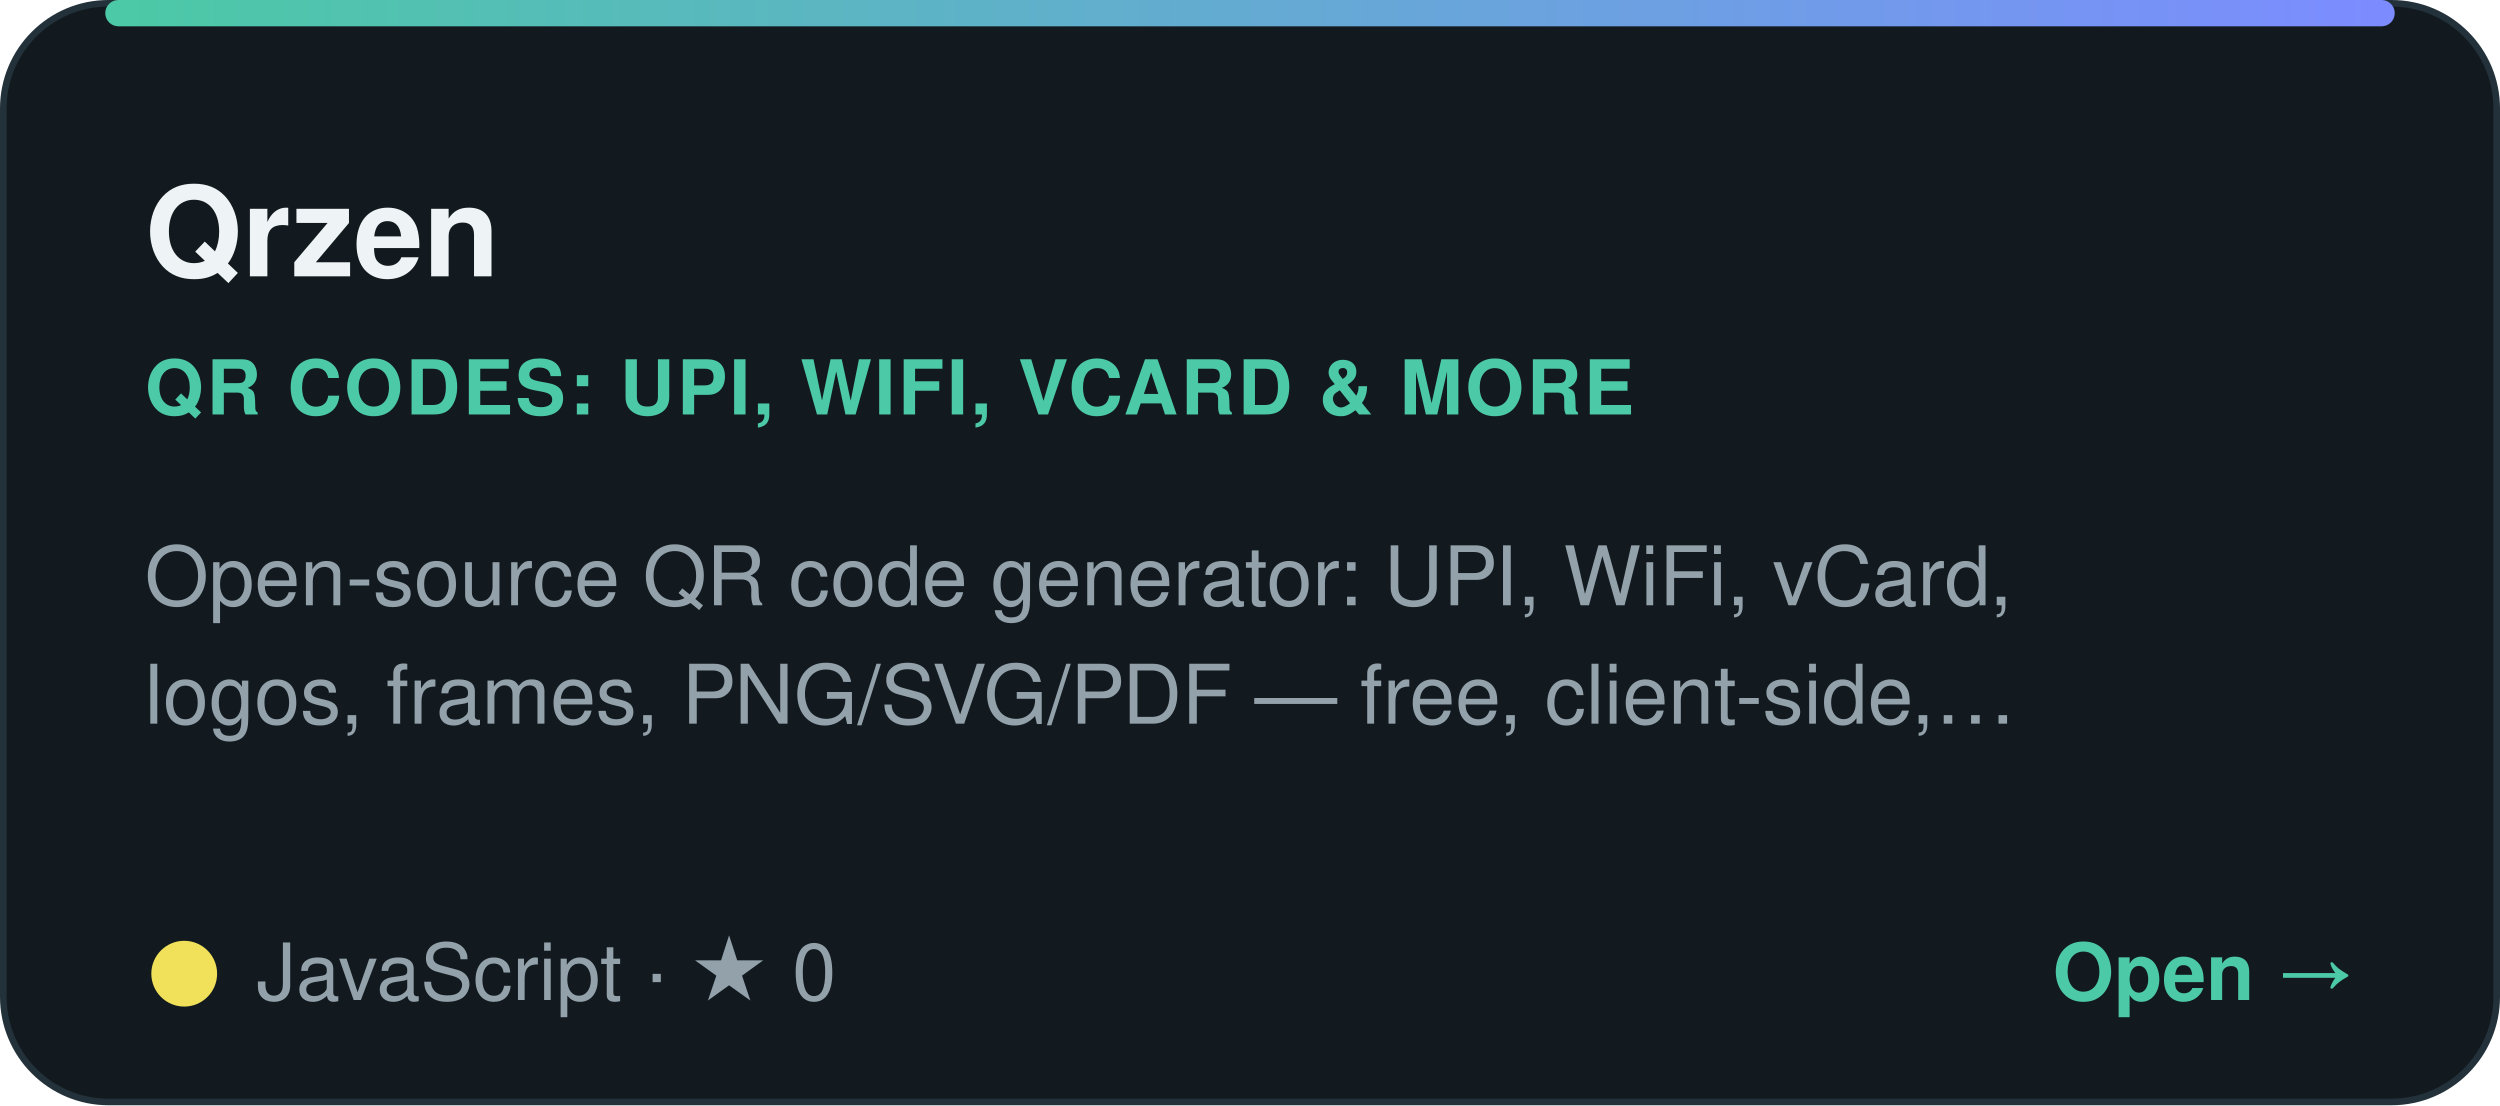
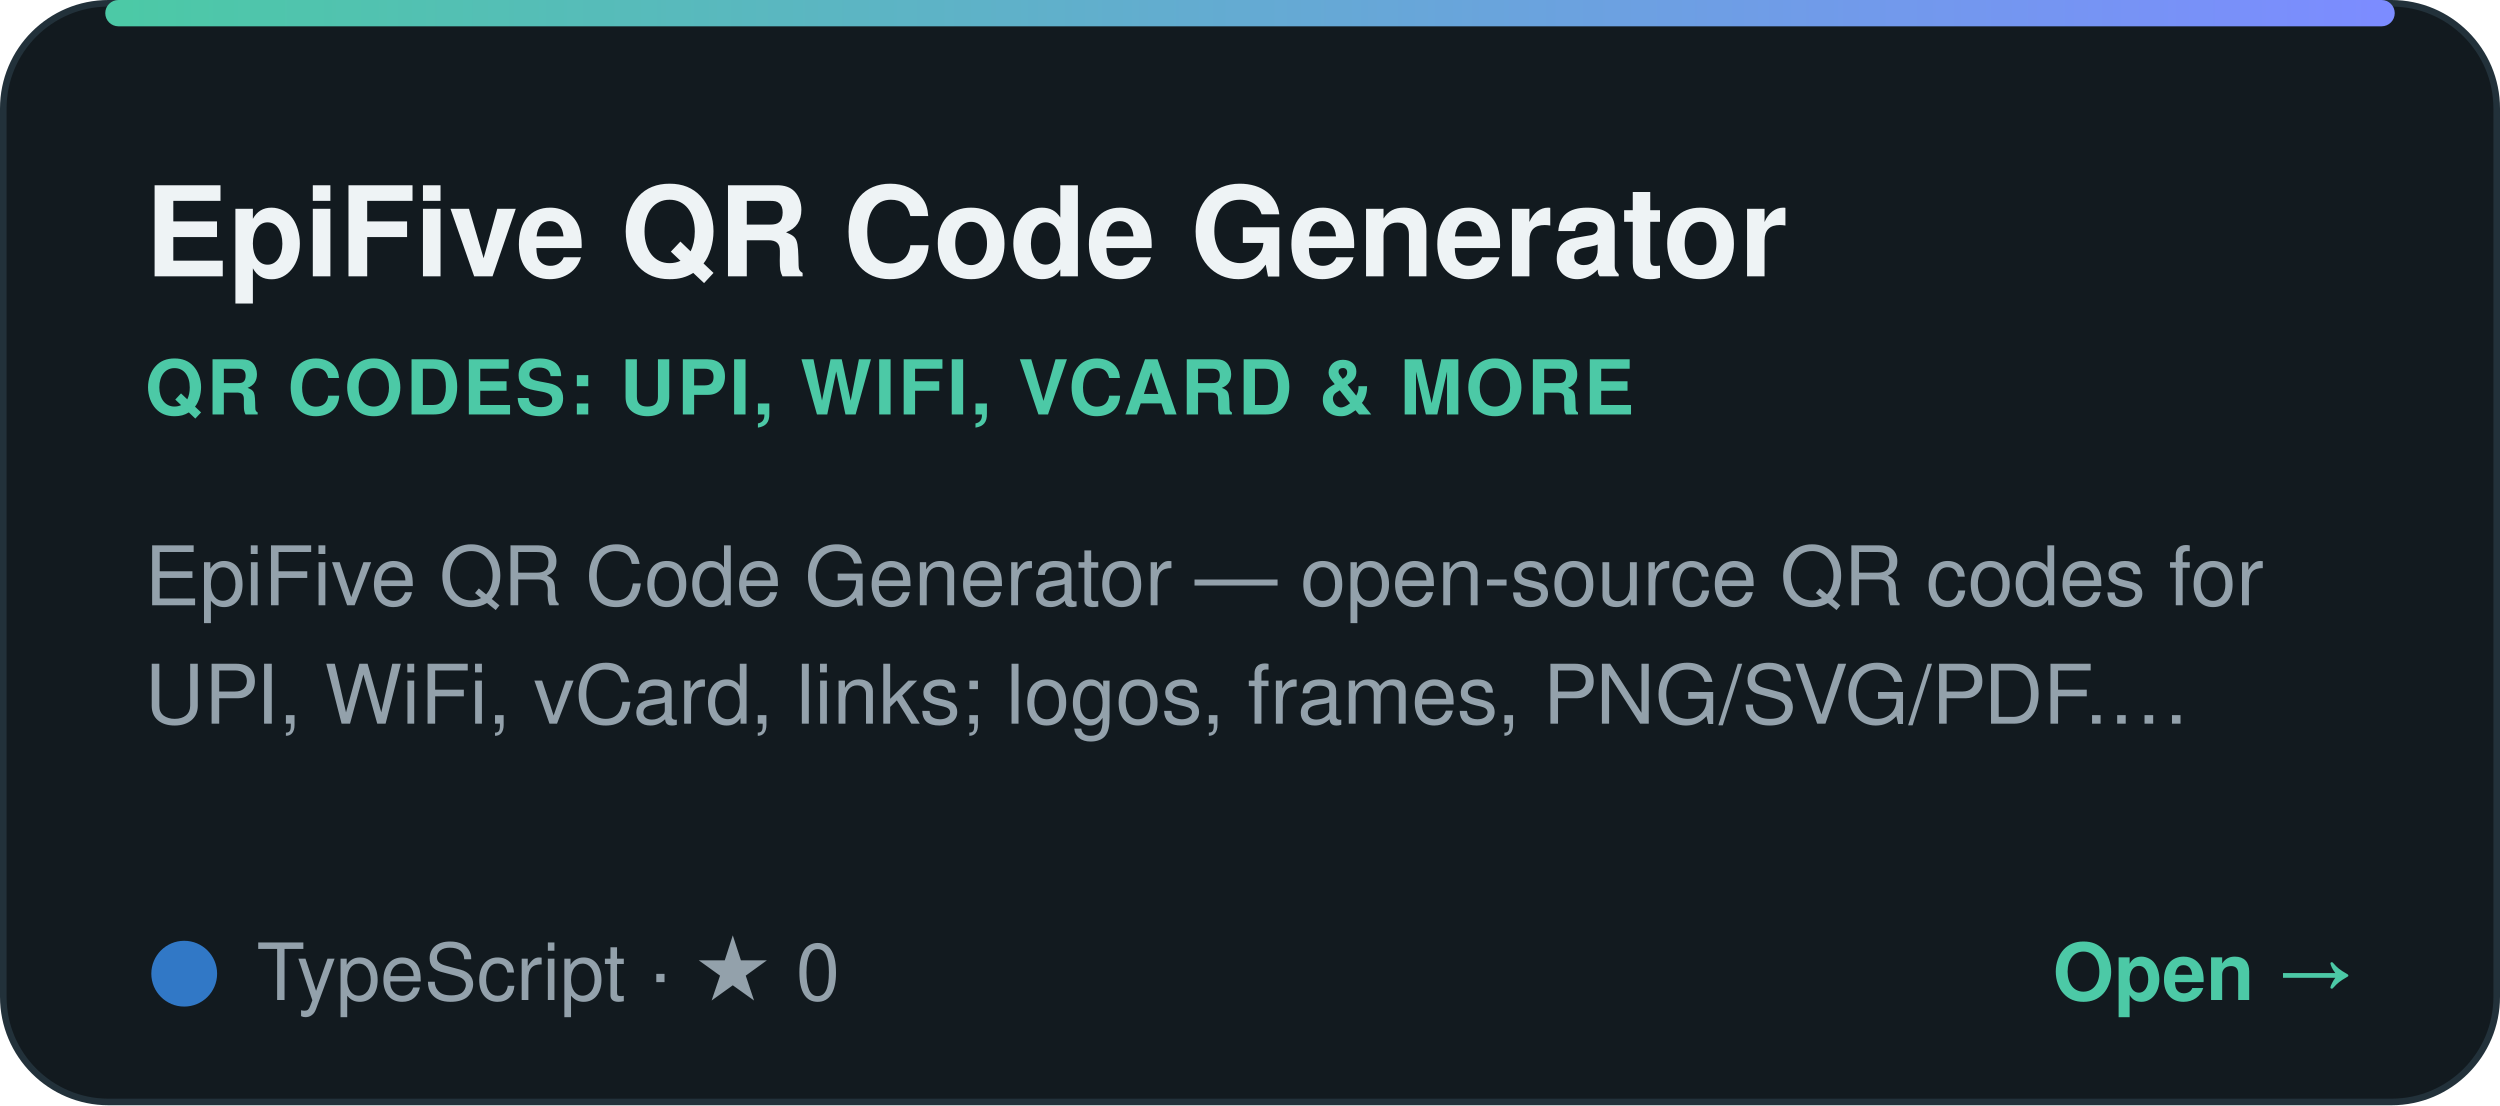
- <svg xmlns="http://www.w3.org/2000/svg" width="380" height="168" viewBox="0 0 380 168" role="img" aria-label="Qrzen">
+ <svg xmlns="http://www.w3.org/2000/svg" width="380" height="168" viewBox="0 0 380 168" role="img" aria-label="EpiFive QR Code Generator">
  <defs>
    <linearGradient id="a" x1="0" x2="1">
      <stop offset="0" stop-color="#4cc9a6" />
      <stop offset="1" stop-color="#7c8cff" />
    </linearGradient>
  </defs>
  <style>text{font-family:-apple-system,BlinkMacSystemFont,'Segoe UI',Helvetica,Arial,sans-serif}.c{animation:in .6s ease-out 0.15s both}@keyframes in{from{opacity:0;transform:translateY(6px)}to{opacity:1;transform:none}}</style>
  <g class="c">
    <rect x=".5" y=".5" width="379" height="167" rx="16" fill="#121a1f" stroke="#22313a" />
    <rect x="16" y="0" width="348" height="4" rx="2" fill="url(#a)" />
-     <text x="22" y="42" font-size="19" font-weight="800" fill="#eef3f5">Qrzen</text>
+     <text x="22" y="42" font-size="19" font-weight="800" fill="#eef3f5">EpiFive QR Code Generator</text>
    <text x="22" y="63" font-size="11.5" font-weight="700" fill="#4cc9a6" letter-spacing=".4">QR CODES: UPI, WIFI, VCARD &amp; MORE</text>
-     <text x="22" y="92" font-size="12.5" fill="#93a1ab">Open-source QR code generator: UPI, WiFi, vCard,</text>
-     <text x="22" y="110" font-size="12.5" fill="#93a1ab">logos, frames, PNG/SVG/PDF — free, client-side,…</text>
-     <circle cx="28" cy="148" r="5" fill="#f1e05a" />
-     <text x="39" y="152" font-size="12" fill="#93a1ab">JavaScript · ★ 0</text>
+     <text x="22" y="92" font-size="12.5" fill="#93a1ab">EpiFive QR Code Generator — open-source QR codes for</text>
+     <text x="22" y="110" font-size="12.5" fill="#93a1ab">UPI, WiFi, vCard, links; logos, frames, PNG/SVG/PDF.…</text>
+     <circle cx="28" cy="148" r="5" fill="#3178c6" />
+     <text x="39" y="152" font-size="12" fill="#93a1ab">TypeScript · ★ 0</text>
    <text x="358" y="152" font-size="12" font-weight="800" fill="#4cc9a6" text-anchor="end">Open →</text>
  </g>
</svg>
